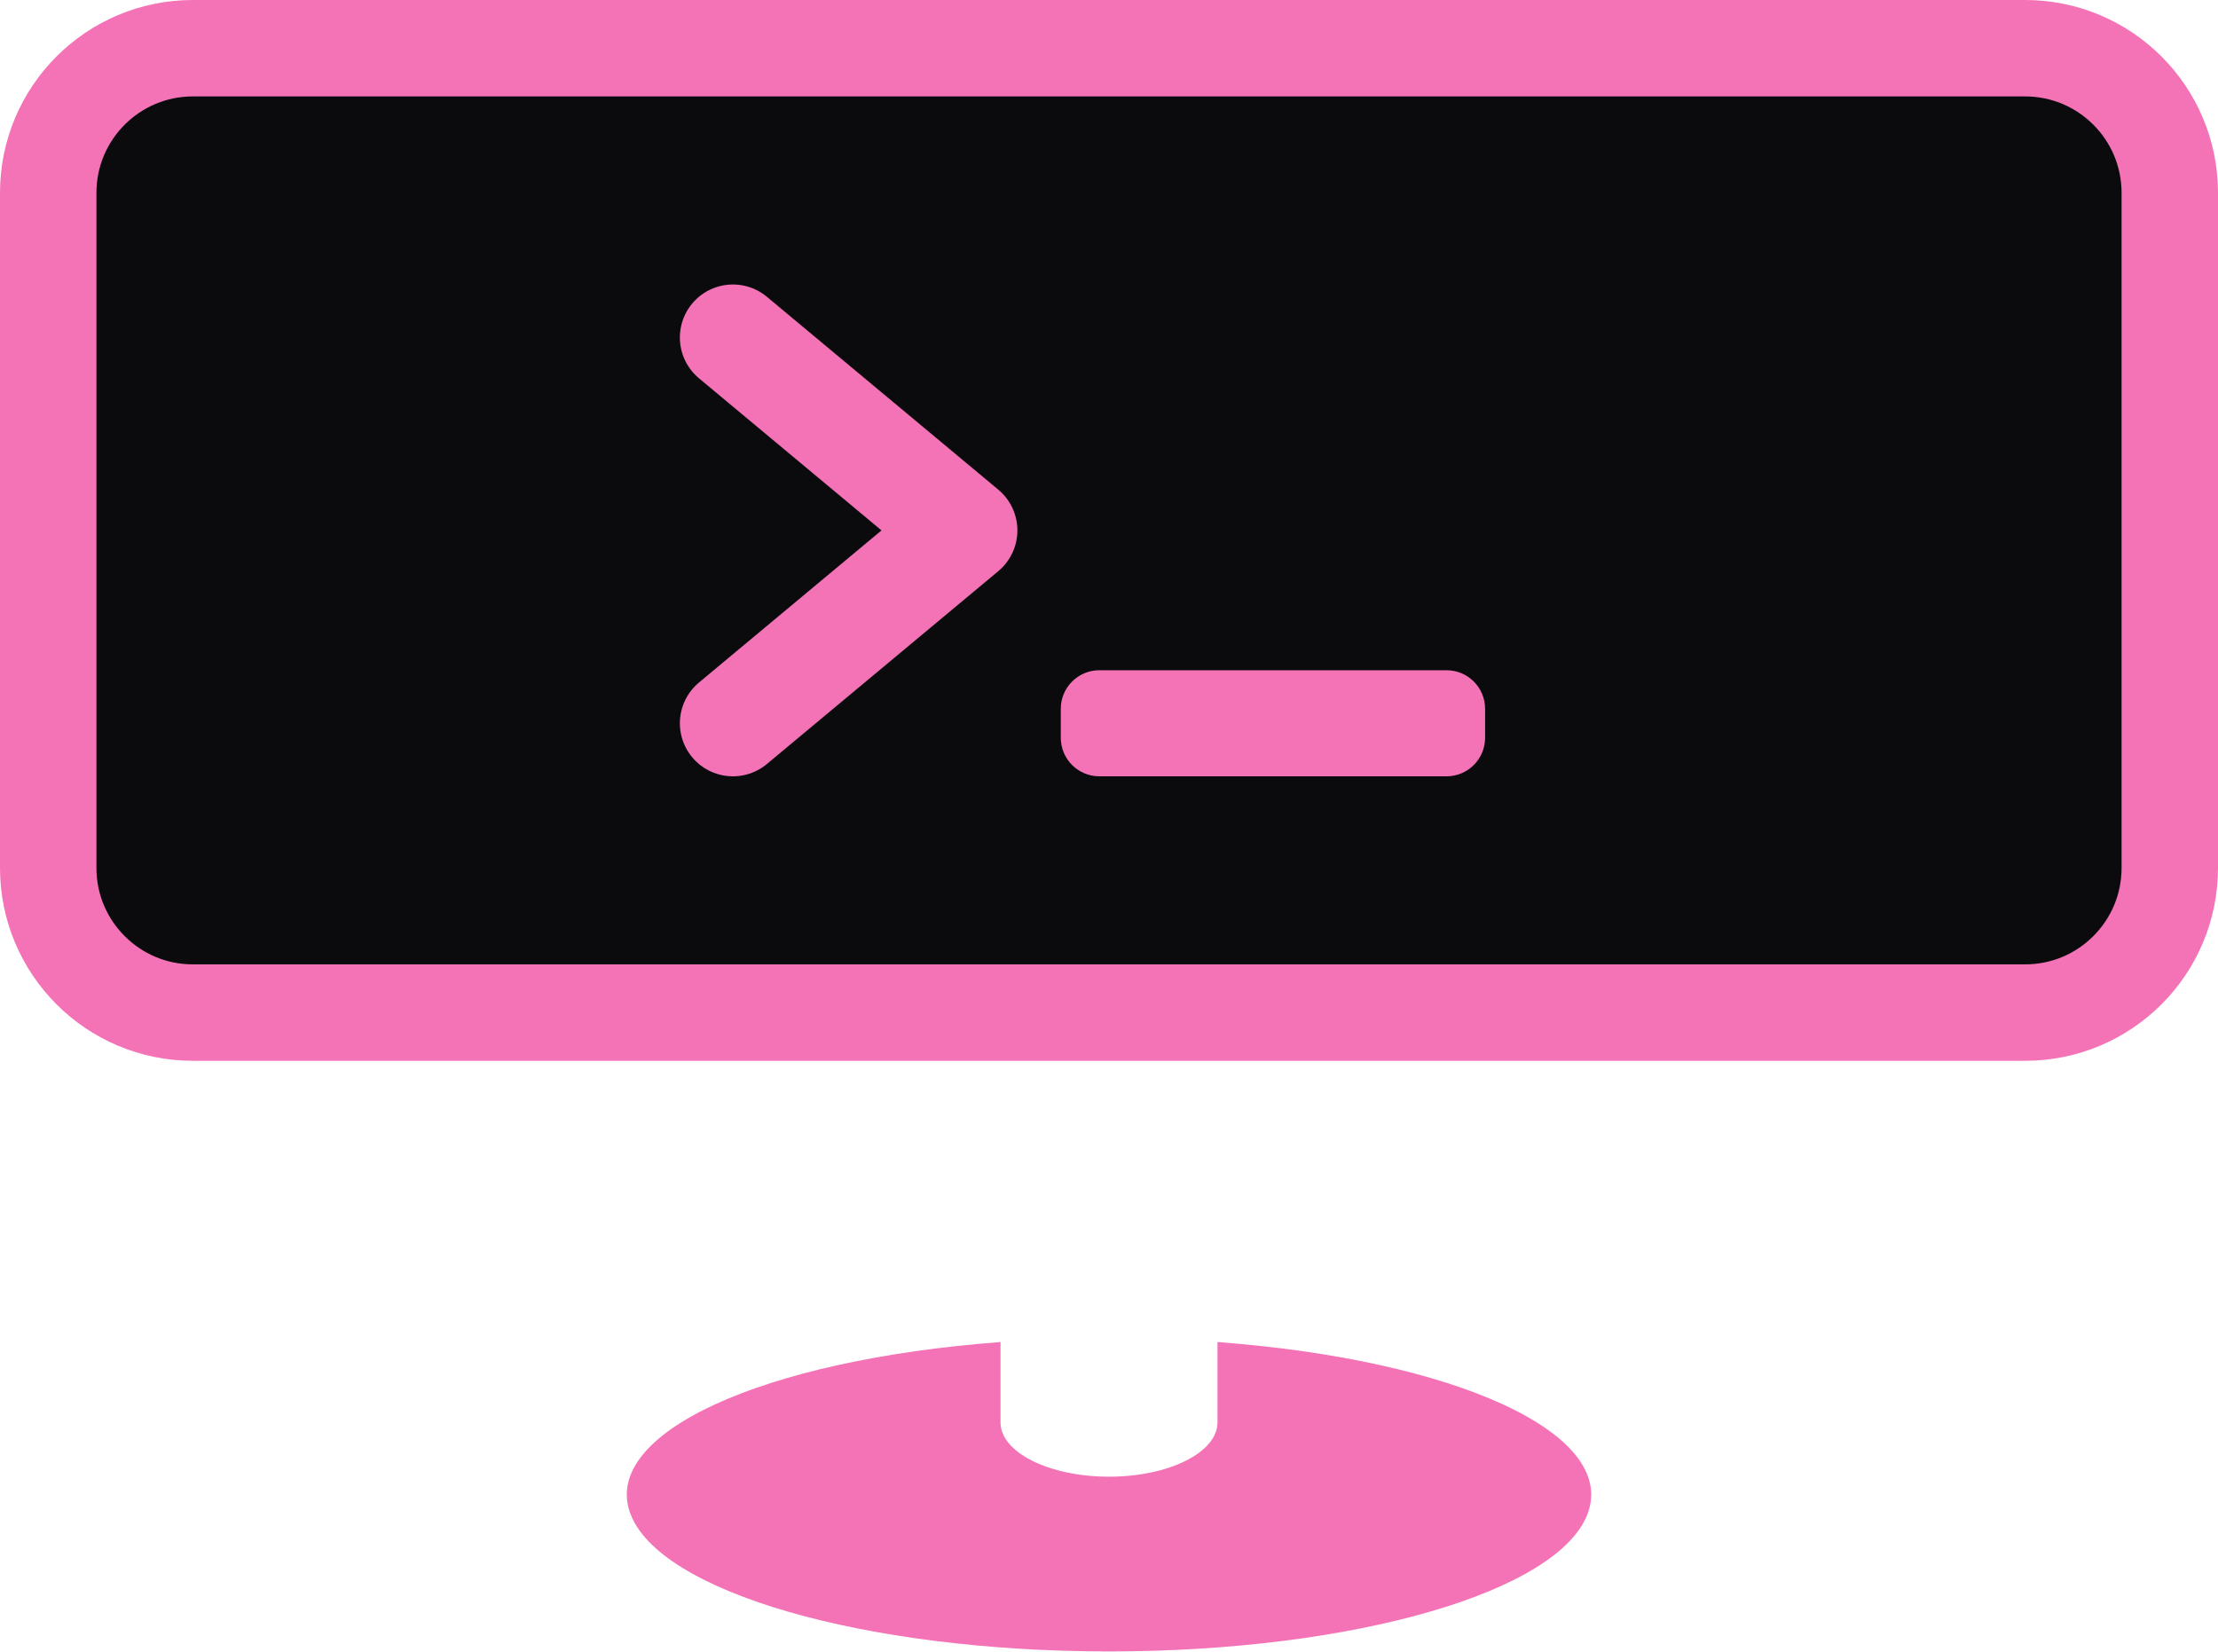
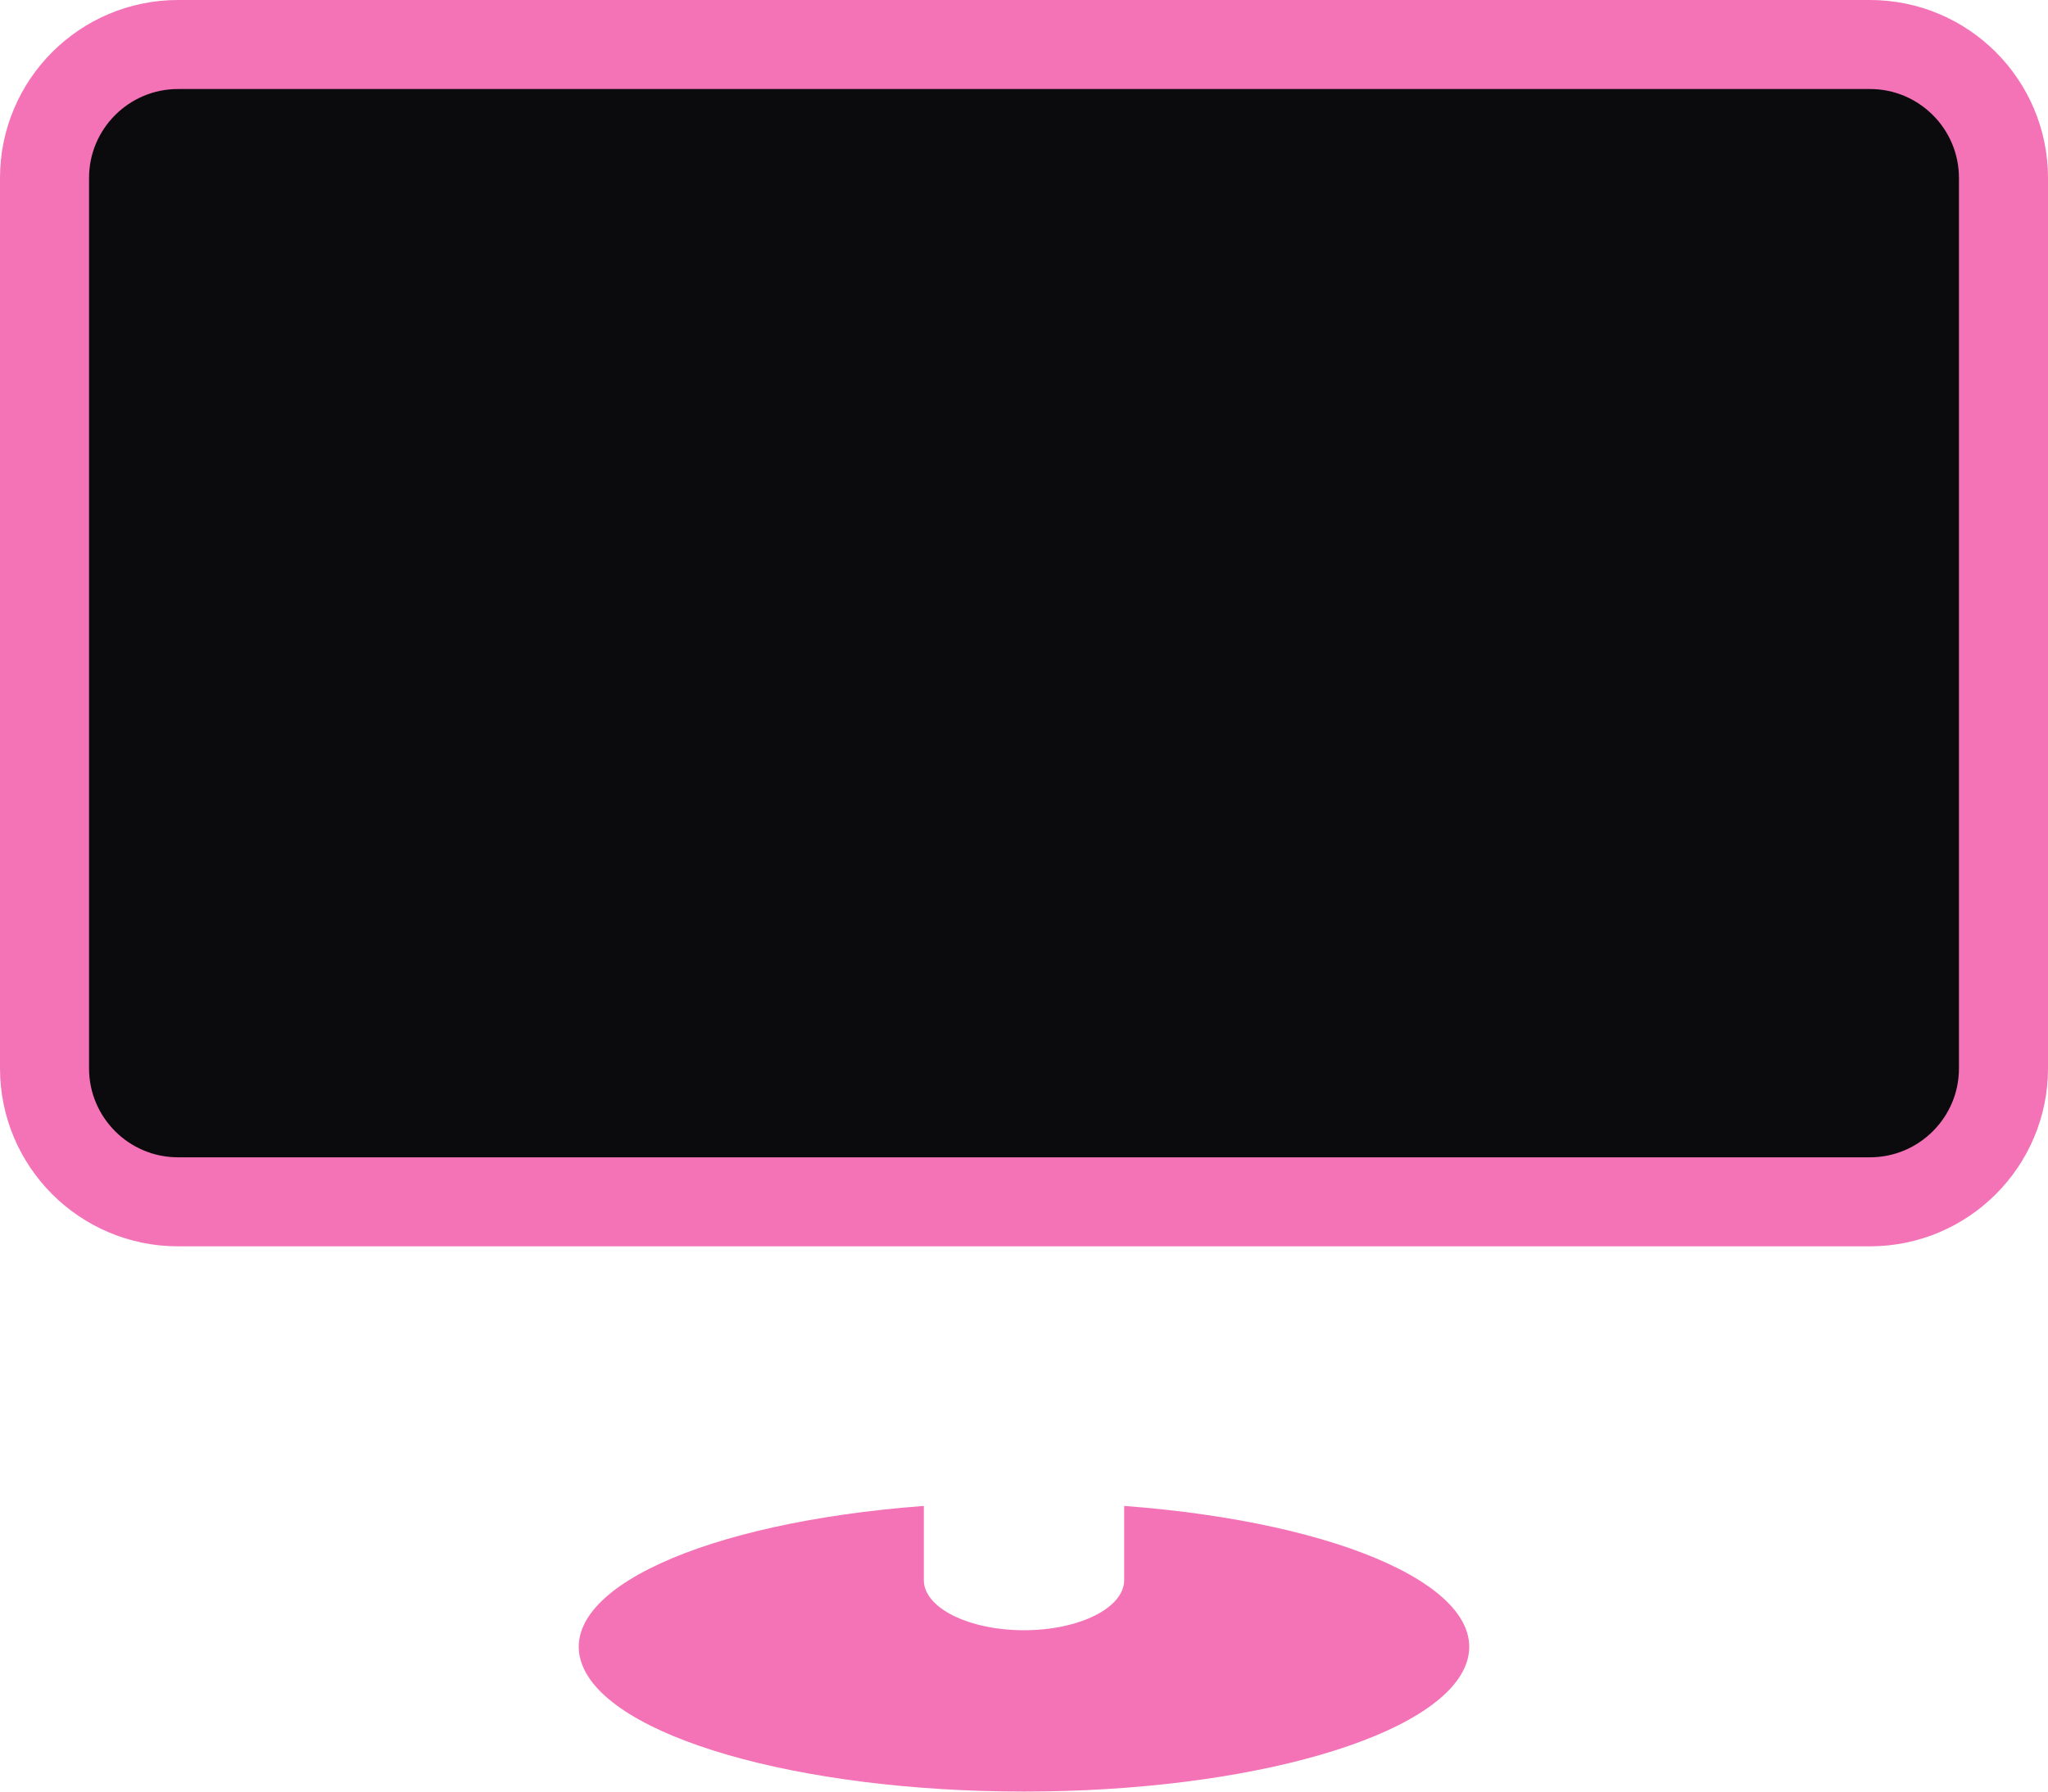
- <svg xmlns="http://www.w3.org/2000/svg" viewBox="58 84 184 137">
-   <rect x="62" y="88" width="176" height="80" rx="12" fill="#0b0b0e" stroke="#f472b6" stroke-width="8" />
-   <g transform="translate(150 128) scale(0.8) translate(-150 -128)">
-     <path d="M111,108 L135,128 L111,148" fill="none" stroke="#f472b6" stroke-width="11" stroke-linecap="round" stroke-linejoin="round" />
-     <rect x="145" y="142.5" width="44" height="11" rx="4" fill="#f472b6" />
-   </g>
+ <svg xmlns="http://www.w3.org/2000/svg" viewBox="58 60 184 161">
+   <rect x="62" y="64" width="176" height="104" rx="12" fill="#0b0b0e" stroke="#f472b6" stroke-width="8" />
  <path fill="#f472b6" d="M141,195.33 L141,202 A9,4.5 0 0 0 159,202 L159,195.33 A40,13 0 1 1 141,195.33 Z" />
</svg>
